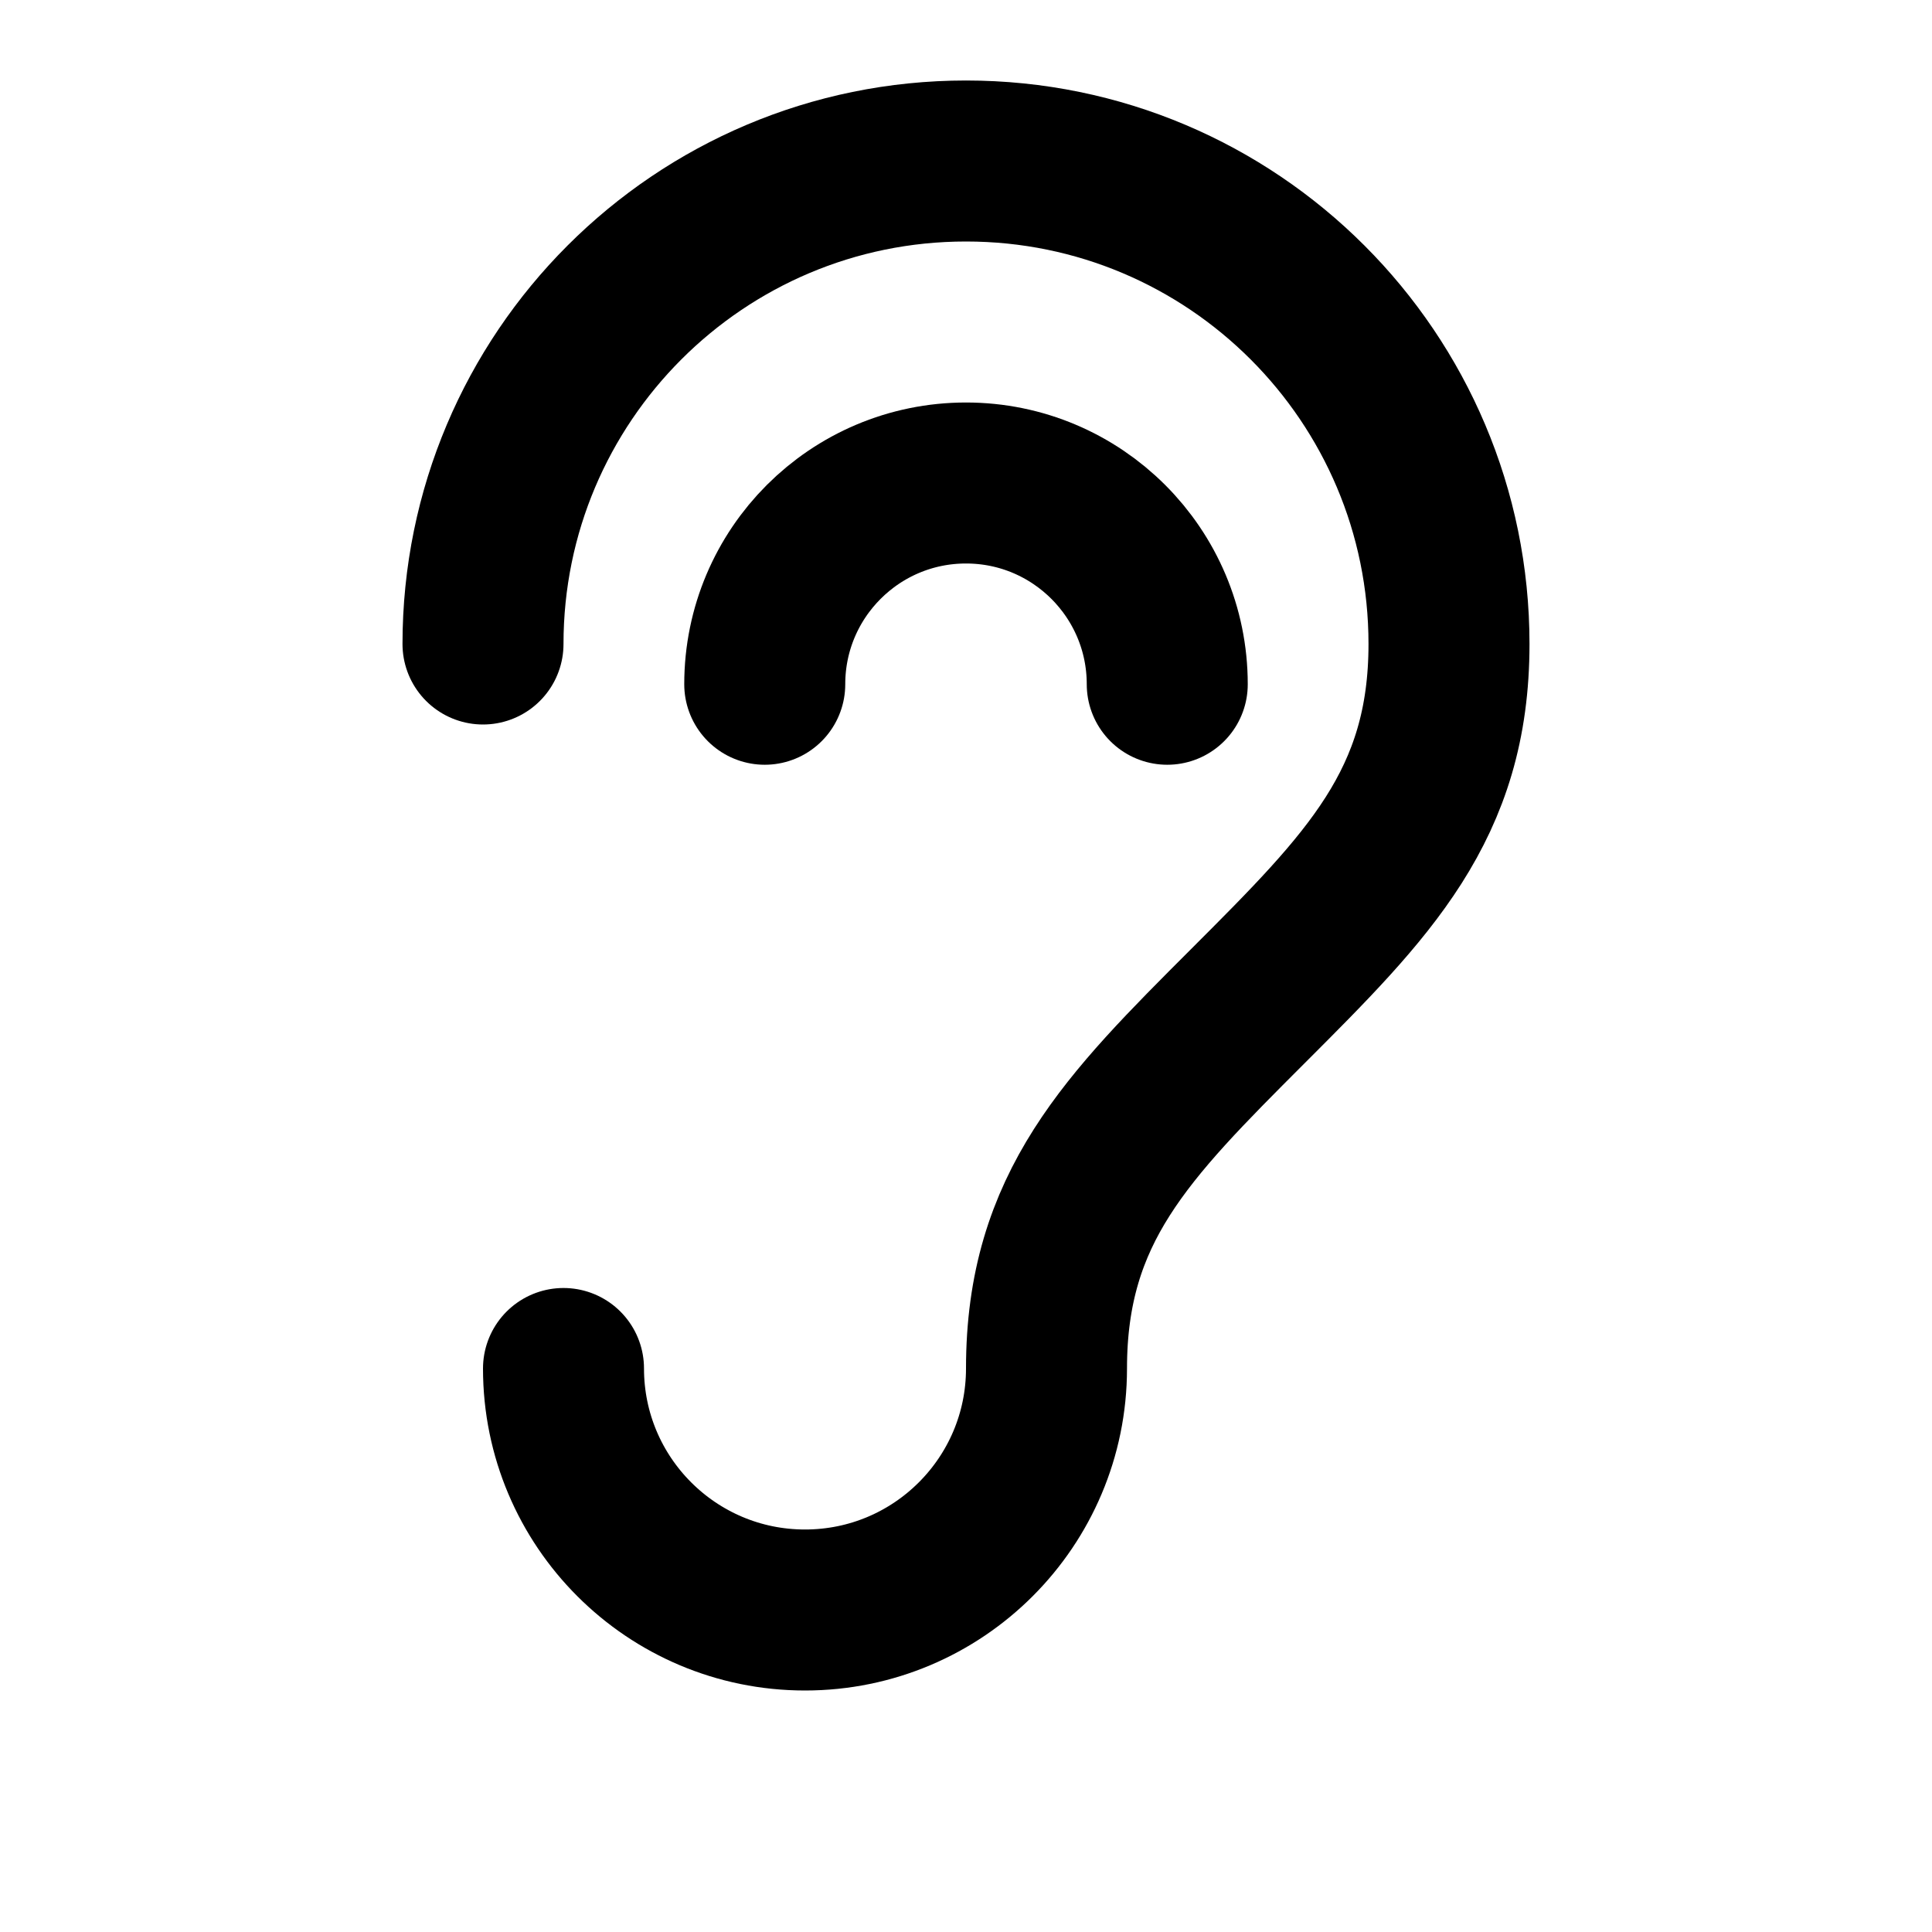
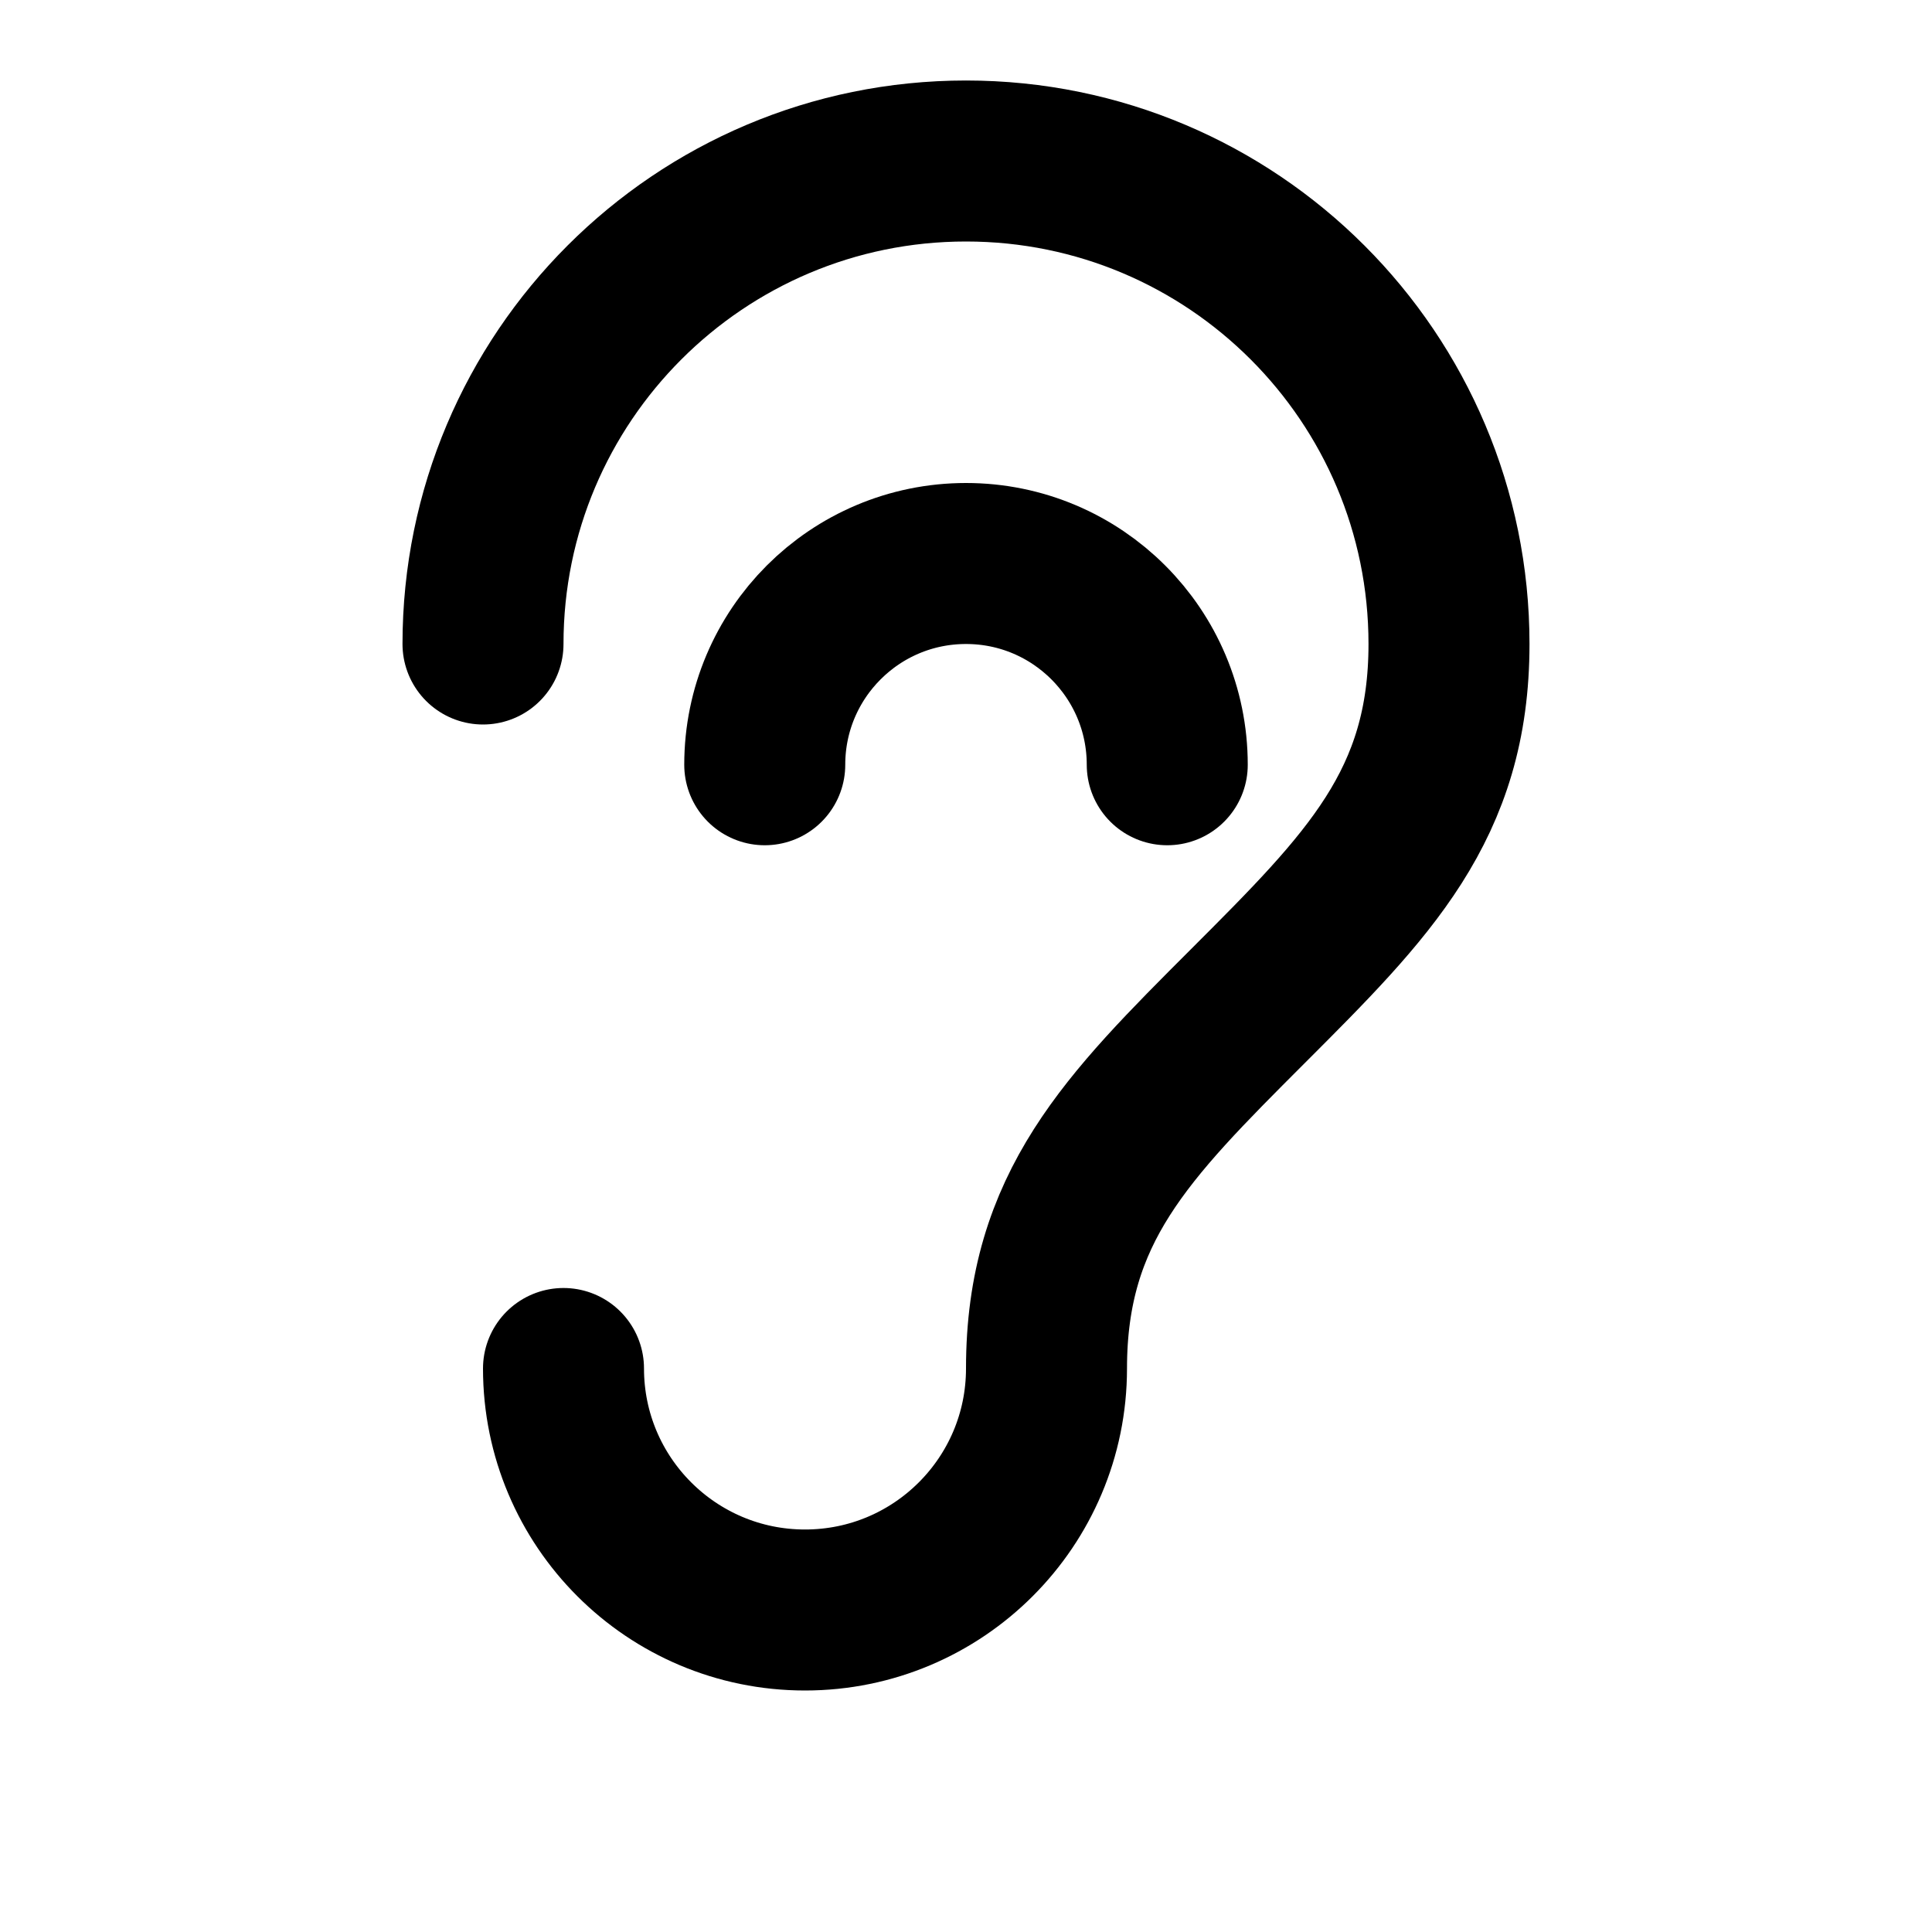
<svg xmlns="http://www.w3.org/2000/svg" viewBox="0 0 24 24" fill="none" stroke="currentColor" stroke-width="2" stroke-linecap="round" stroke-linejoin="round">
  <path d="M6 8a6 6 0 1 1 12 0c0 2-1 3-2.5 4.5S13 15 13 17a3 3 0 0 1-6 0" />
-   <path d="M9.5 8.5a2.5 2.5 0 0 1 5 0" />
+   <path d="M9.5 9.5a2.5 2.5 0 0 1 5 0" />
</svg>
